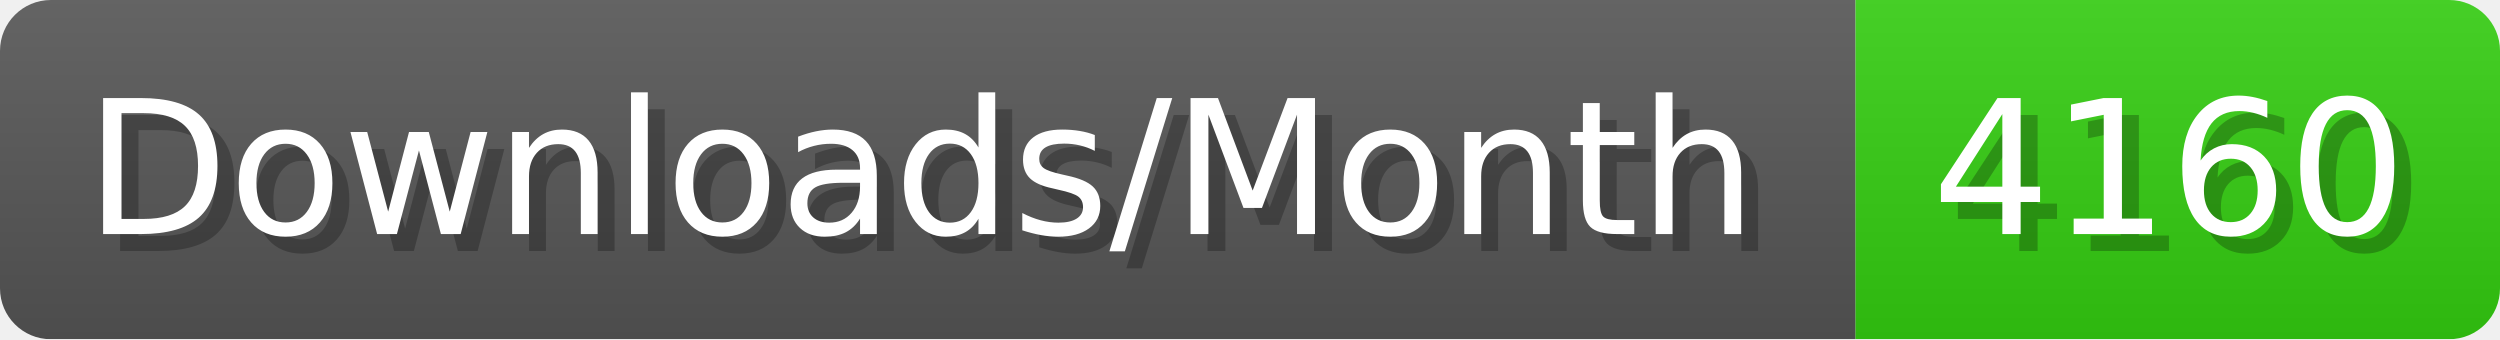
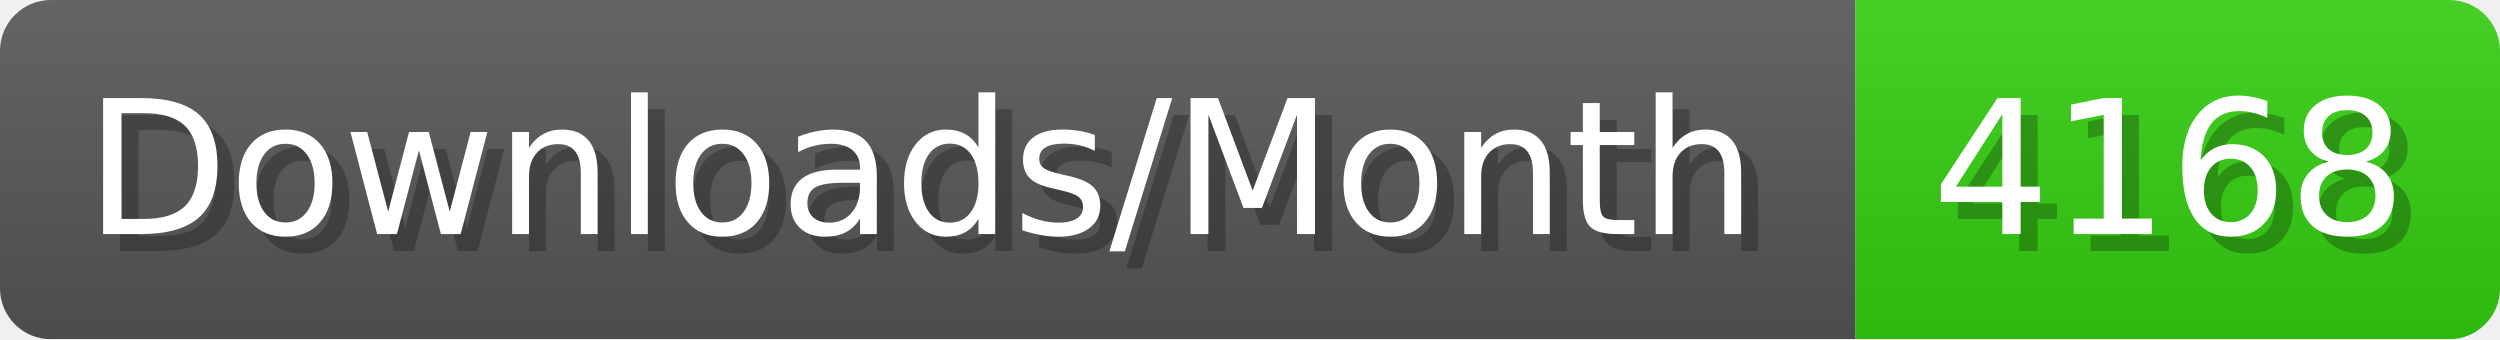
- <svg xmlns="http://www.w3.org/2000/svg" width="147.4" height="20" viewBox="0 0 1474 200" role="img" aria-label="Downloads/Month: 4160">
+ <svg xmlns="http://www.w3.org/2000/svg" width="147.4" height="20" viewBox="0 0 1474 200" role="img" aria-label="Downloads/Month: 4168">
  <linearGradient id="YlXUI" x2="0" y2="100%">
    <stop offset="0" stop-opacity=".1" stop-color="#EEE" />
    <stop offset="1" stop-opacity=".1" />
  </linearGradient>
  <mask id="JHhop">
    <rect width="1474" height="200" rx="30" fill="#FFF" />
  </mask>
  <g mask="url(#JHhop)">
    <rect width="1094" height="200" fill="#555" />
    <rect width="380" height="200" fill="#3C1" x="1094" />
    <rect width="1474" height="200" fill="url(#YlXUI)" />
  </g>
  <g aria-hidden="true" fill="#fff" text-anchor="start" font-family="Verdana,DejaVu Sans,sans-serif" font-size="110">
    <text x="60" y="148" textLength="994" fill="#000" opacity="0.25">Downloads/Month</text>
    <text x="50" y="138" textLength="994">Downloads/Month</text>
-     <text x="1149" y="148" textLength="280" fill="#000" opacity="0.25">4160</text>
-     <text x="1139" y="138" textLength="280">4160</text>
+     <text x="1149" y="148" textLength="280" fill="#000" opacity="0.25">4168</text>
+     <text x="1139" y="138" textLength="280">4168</text>
  </g>
</svg>
